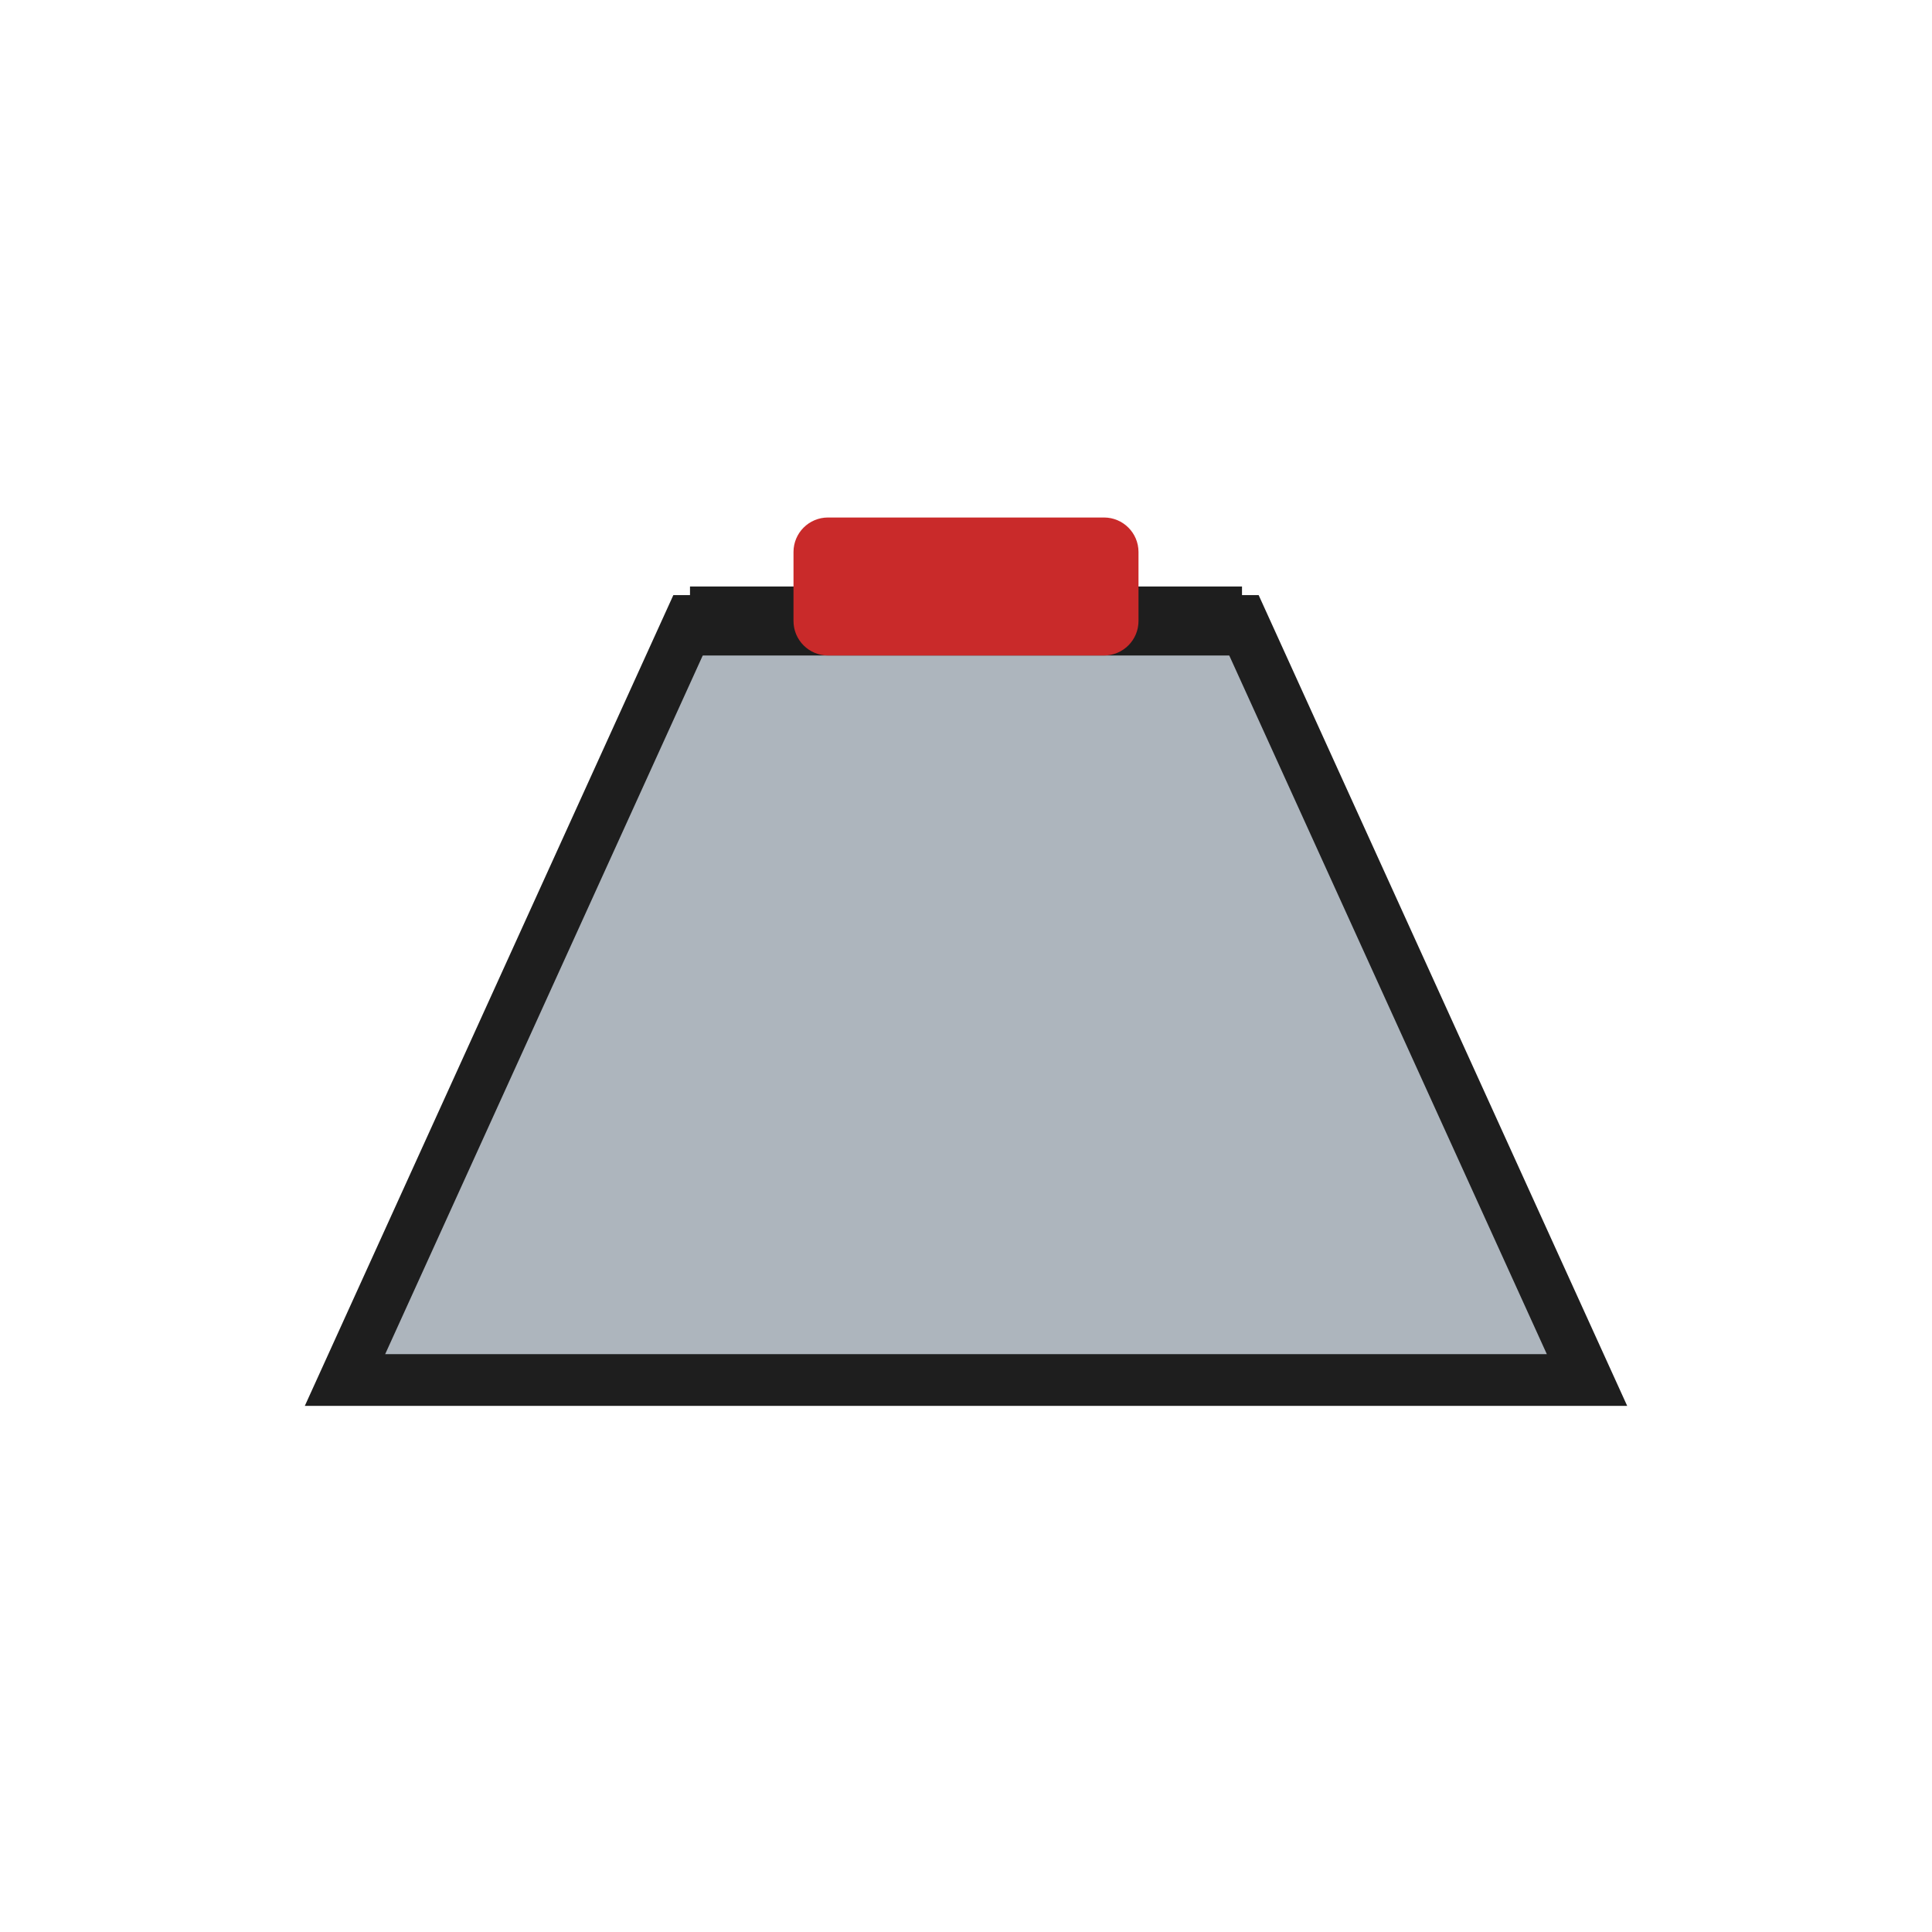
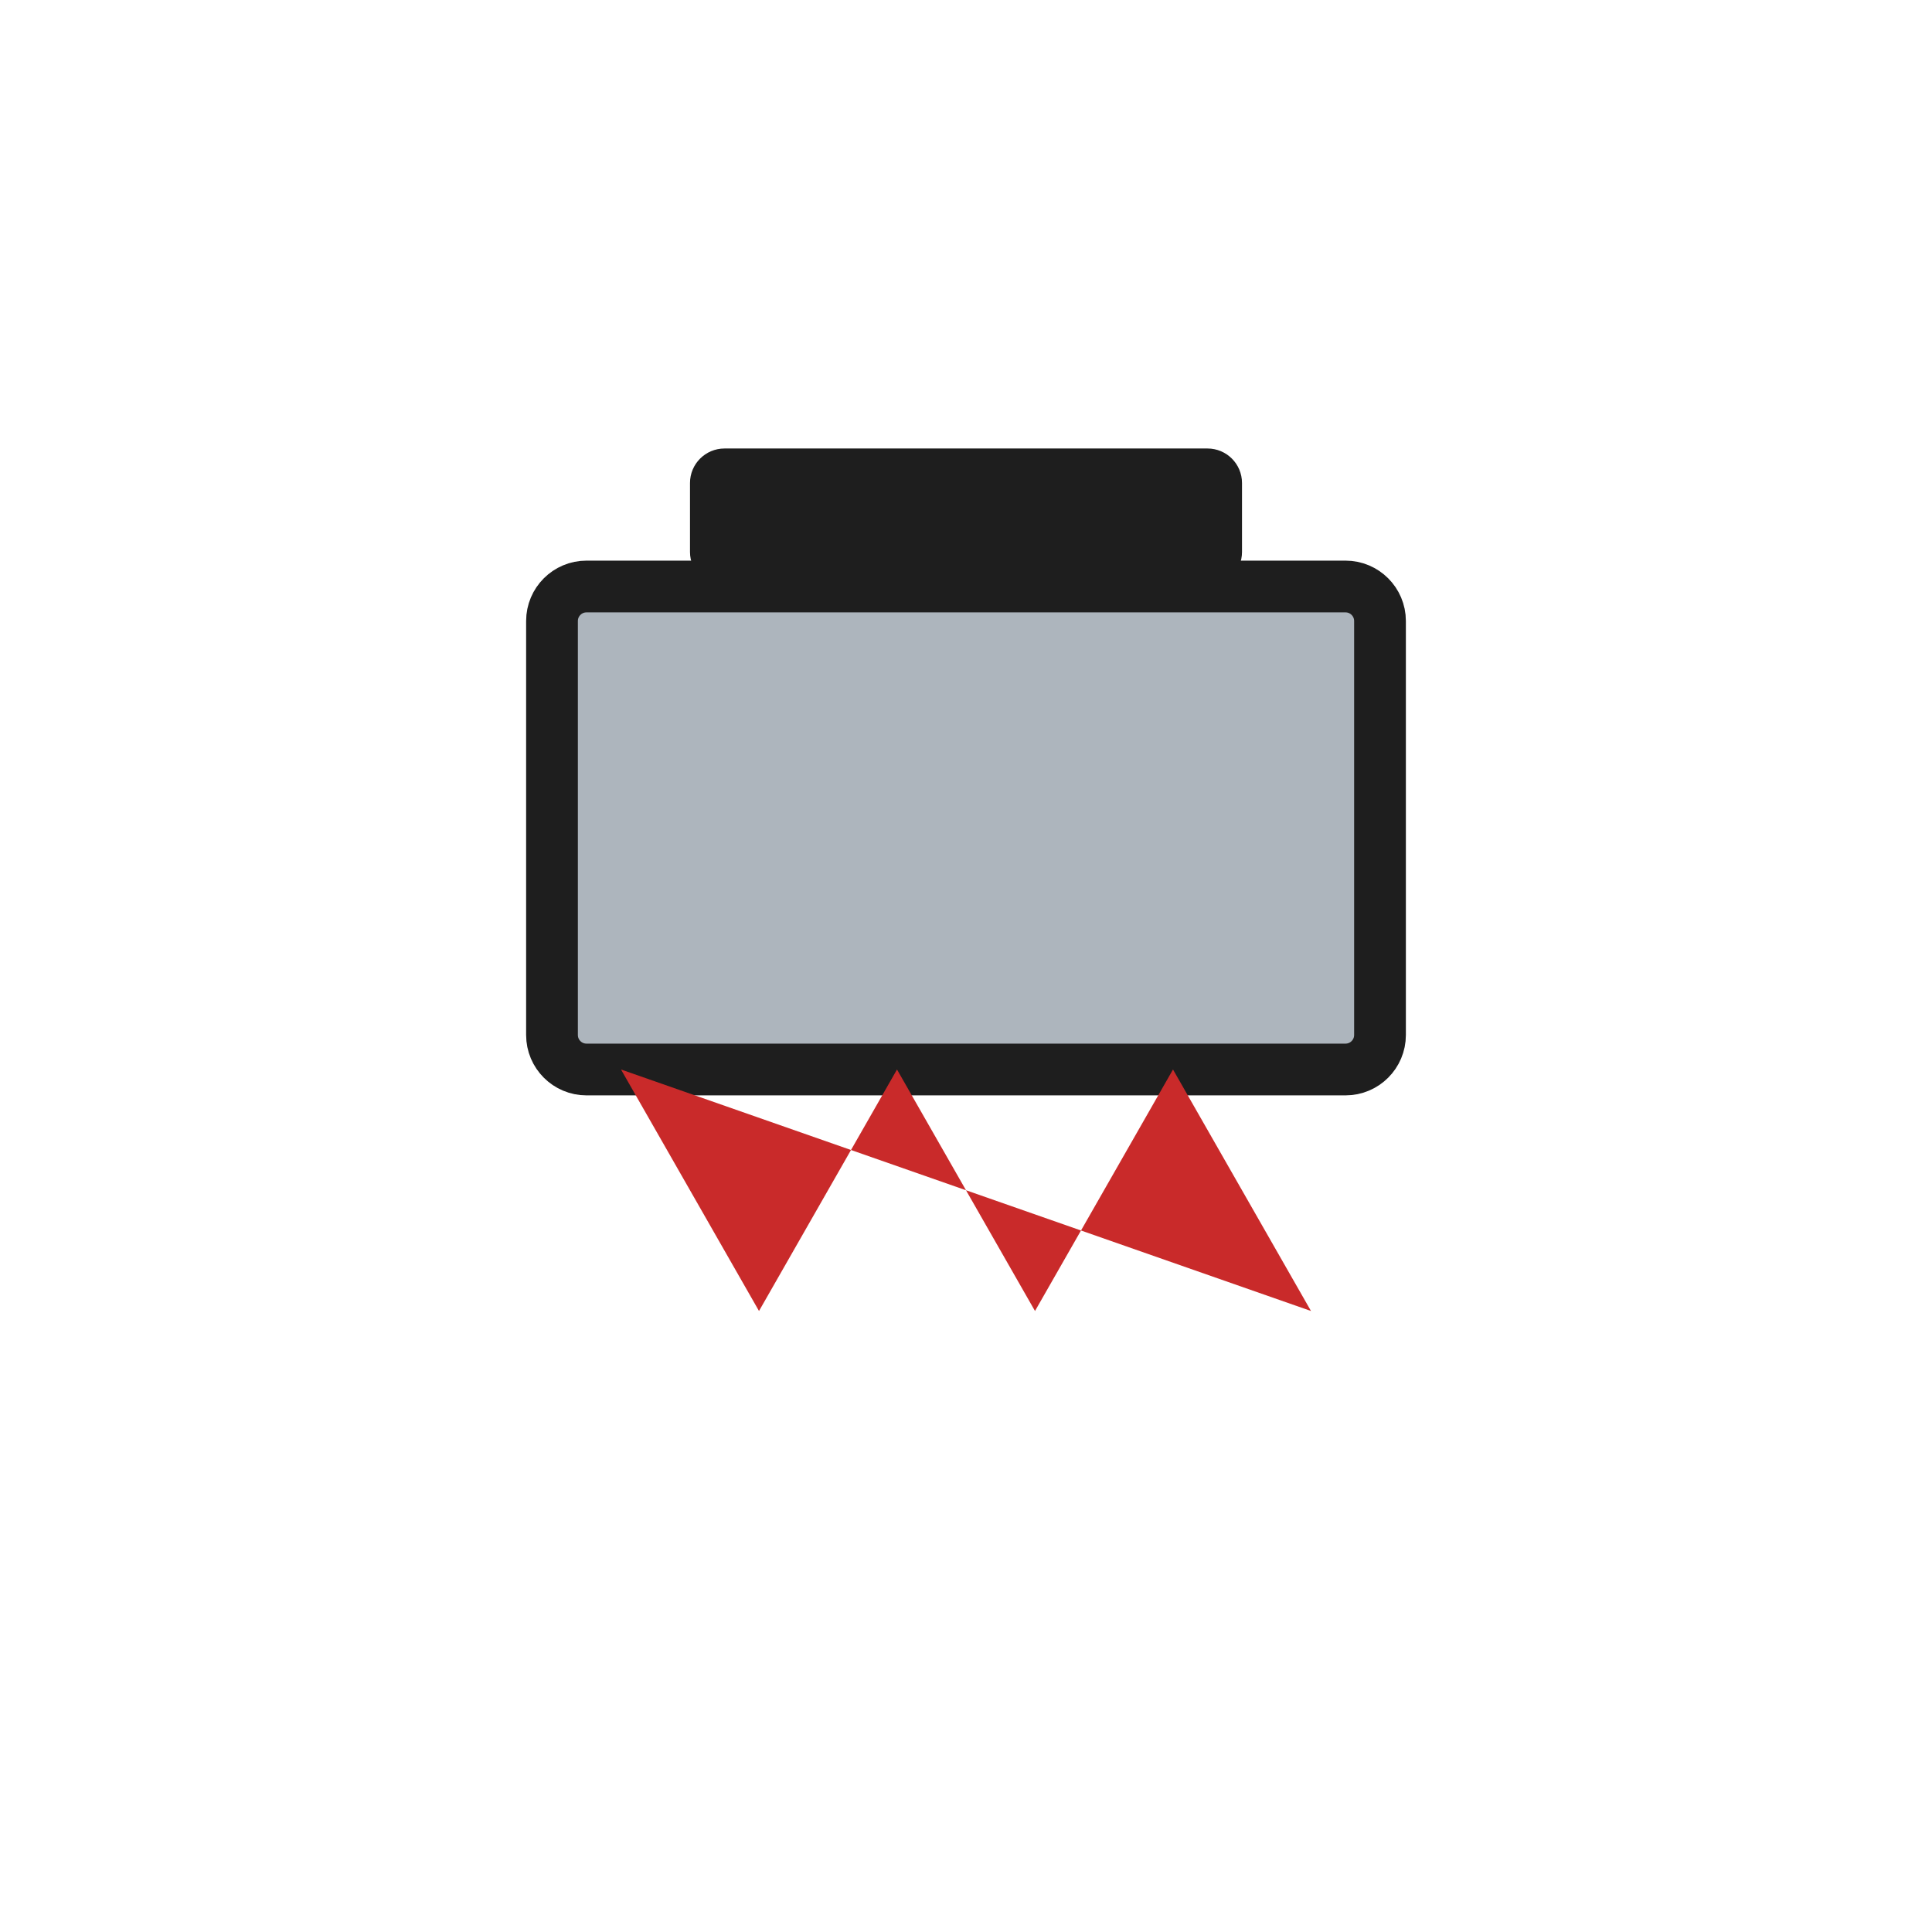
<svg xmlns="http://www.w3.org/2000/svg" viewBox="0 0 56 56" width="56" height="56">
  <g transform="translate(28, 28)">
-     <path d="M -8 -10 L 8 -10 L 18 12 L -18 12 Z" fill="#ADB5BD" stroke="#1e1e1e" stroke-width="1.5" />
-     <line x1="-8" y1="-10" x2="8" y2="-10" stroke="#1e1e1e" stroke-width="2" />
-     <rect x="-5" y="-13" width="10" height="4" rx="1" fill="#C92A2A" />
+     <rect x="-8" y="-15" width="16" height="4" rx="1" fill="#1e1e1e" />
+     <rect x="-12" y="-11" width="24" height="14" rx="1" fill="#ADB5BD" stroke="#1e1e1e" stroke-width="1.5" />
+     <path d="M -10 3 L -6 10 L -2 3 L 2 10 L 6 3 L 10 10 Z" fill="#C92A2A" />
  </g>
</svg>
